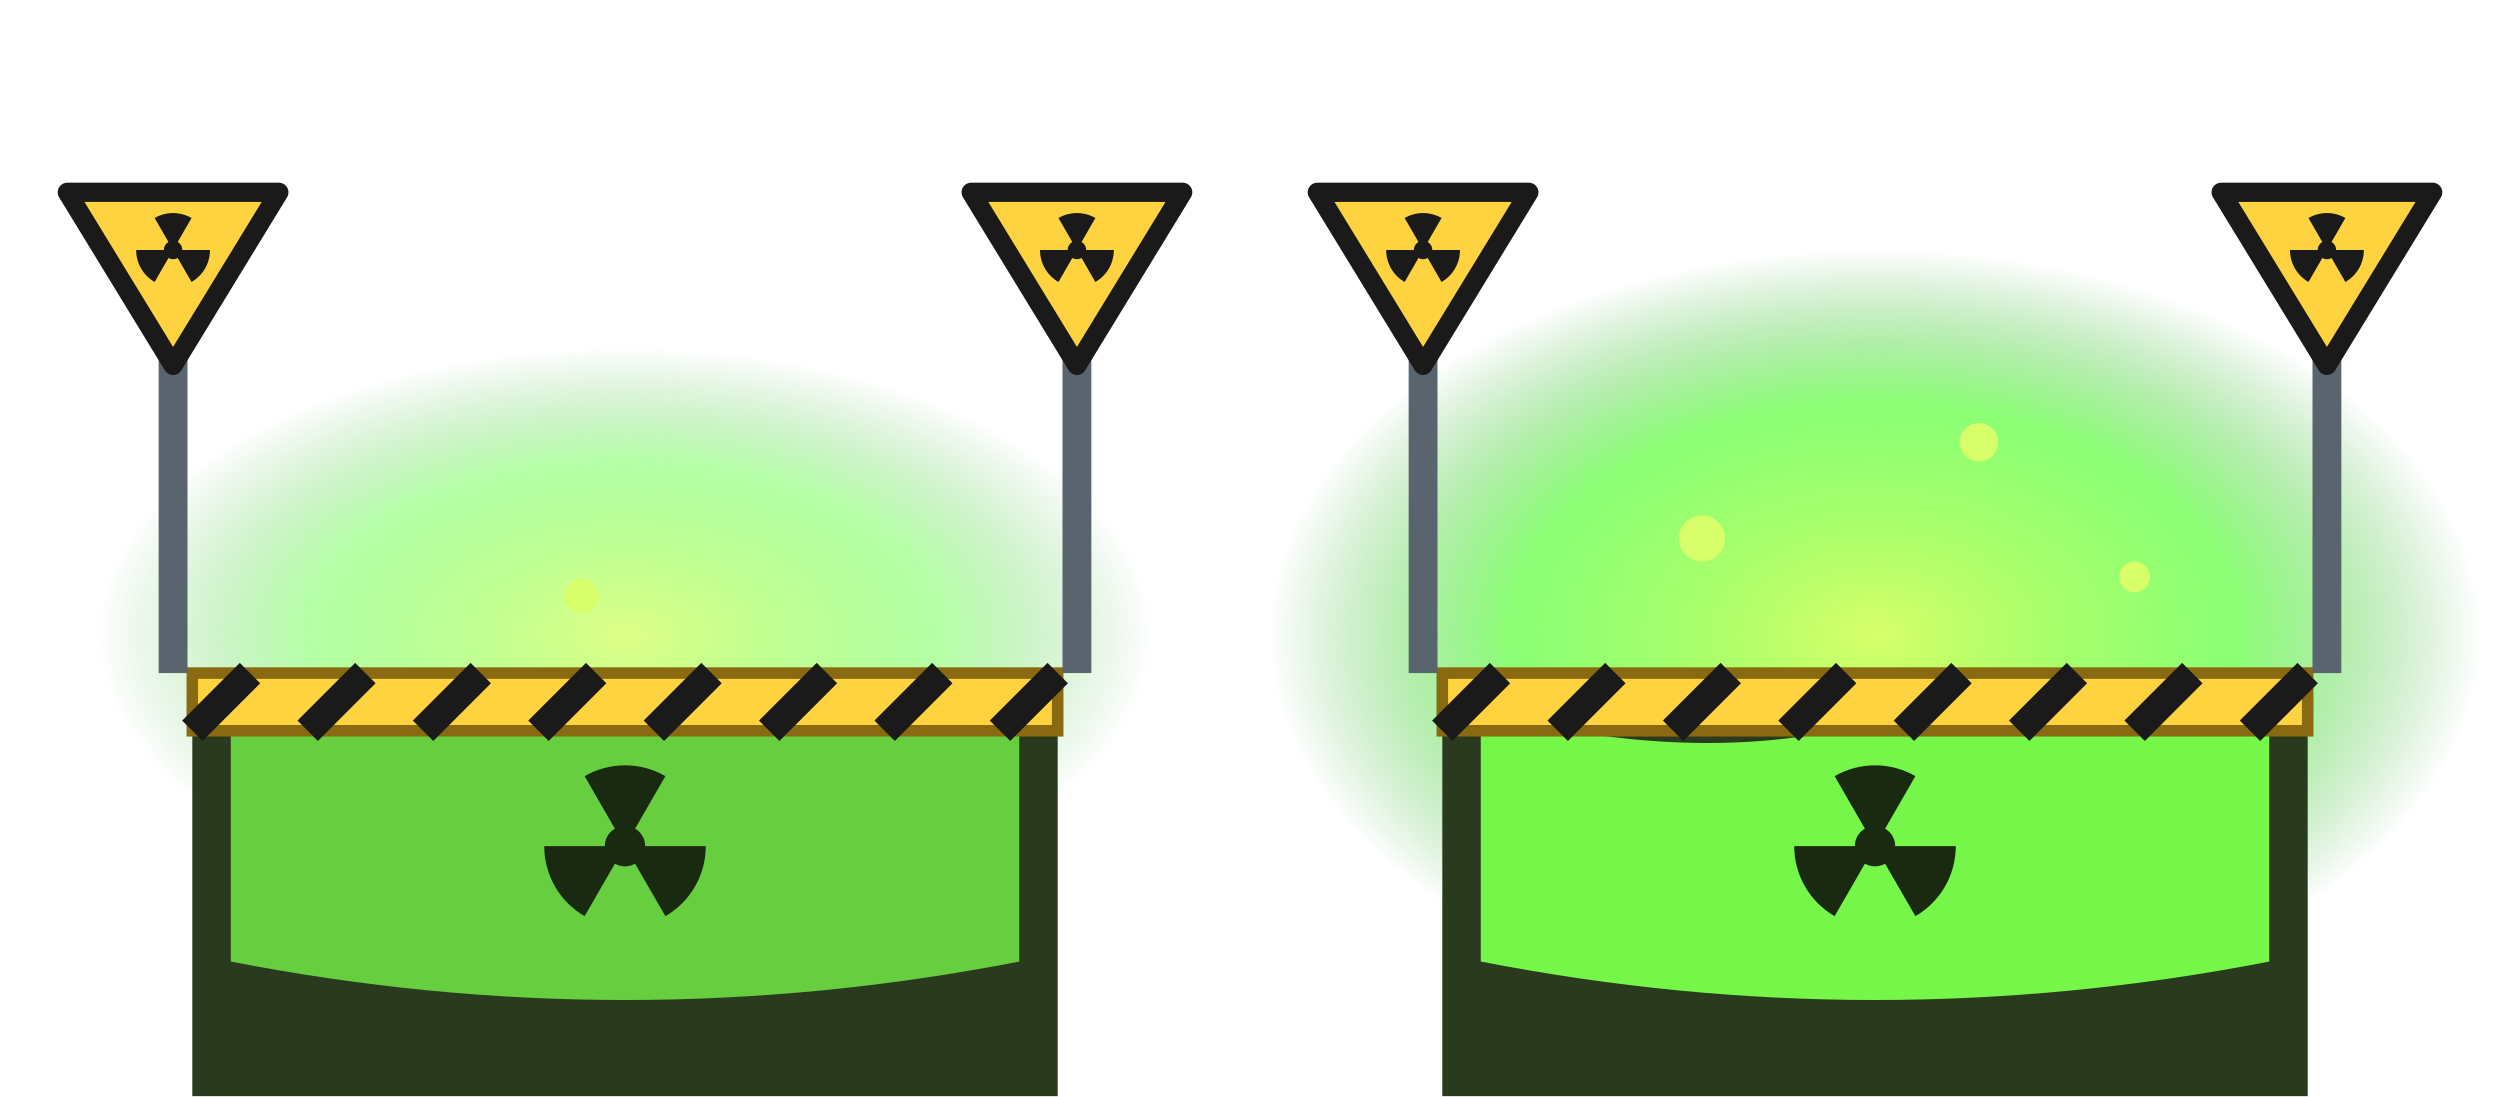
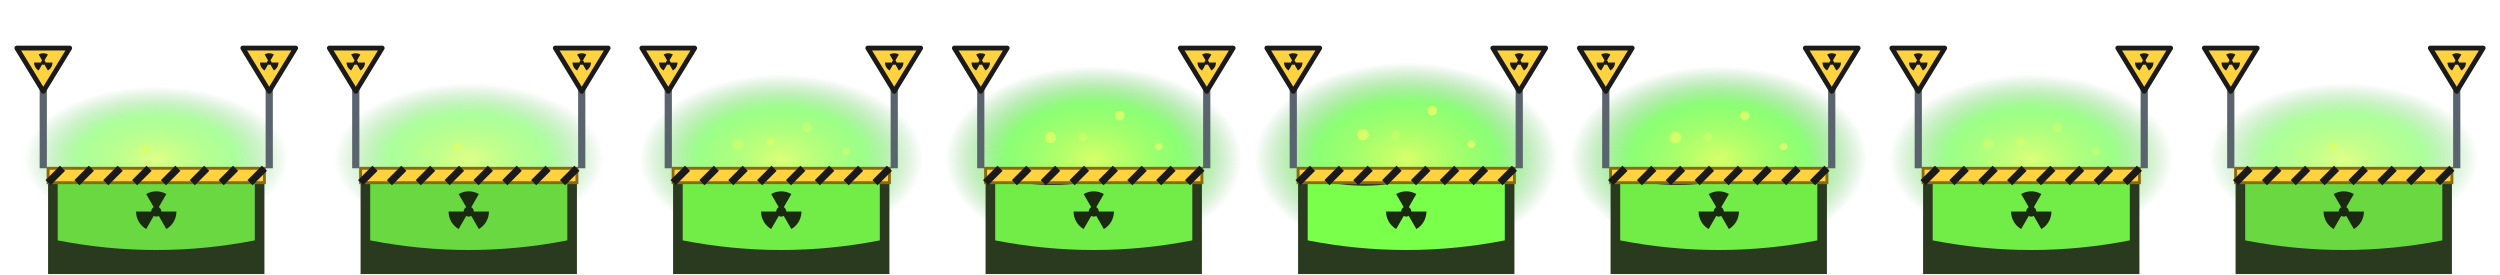
- <svg xmlns="http://www.w3.org/2000/svg" width="260" height="114" viewBox="0 0 260 114">
+ <svg xmlns="http://www.w3.org/2000/svg" width="1040" height="114" viewBox="0 0 1040 114">
  <g transform="translate(20 70)">
    <defs>
      <radialGradient id="mnRad0">
        <stop offset="0" stop-color="#d8ff6a" stop-opacity="0.8" />
-         <stop offset=".6" stop-color="#5aff3a" stop-opacity="0.45" />
+         <stop offset=".6" stop-color="#5aff3a" stop-opacity="0.5" />
        <stop offset="1" stop-color="#2aa02a" stop-opacity="0" />
      </radialGradient>
    </defs>
    <ellipse cx="45" cy="-4" rx="55" ry="30" fill="url(#mnRad0)" />
    <rect x="0" y="0" width="90" height="44" fill="#2a3a1e" />
-     <path d="M4 4 Q27 6 45 5 T86 6 V30 Q45 38 4 30 Z" fill="#7aff4a" opacity="0.75" />
-     <g transform="translate(45 18) scale(0.7)">
-       <circle r="3" fill="#1a2a10" />
-       <path d="M0 0 L10.4 -6 A12 12 0 0 1 10.4 6 Z" fill="#1a2a10" transform="rotate(-90)" />
-       <path d="M0 0 L0 12 A12 12 0 0 1 -10.4 6 Z" fill="#1a2a10" transform="rotate(-90)" />
-       <path d="M0 0 L-10.4 -6 A12 12 0 0 1 0 -12 Z" fill="#1a2a10" transform="rotate(-90)" />
-     </g>
-     <rect x="0" y="0" width="90" height="6" fill="#ffd23f" stroke="#8a6a10" stroke-width="1.2" />
-     <path d="M0 6 l6 -6" stroke="#1a1a1a" stroke-width="3" />
-     <path d="M12 6 l6 -6" stroke="#1a1a1a" stroke-width="3" />
-     <path d="M24 6 l6 -6" stroke="#1a1a1a" stroke-width="3" />
-     <path d="M36 6 l6 -6" stroke="#1a1a1a" stroke-width="3" />
-     <path d="M48 6 l6 -6" stroke="#1a1a1a" stroke-width="3" />
-     <path d="M60 6 l6 -6" stroke="#1a1a1a" stroke-width="3" />
-     <path d="M72 6 l6 -6" stroke="#1a1a1a" stroke-width="3" />
-     <path d="M84 6 l6 -6" stroke="#1a1a1a" stroke-width="3" />
-     <g transform="translate(-2 0)">
-       <path d="M0 0 v-34" stroke="#5a646e" stroke-width="3" />
-       <path d="M-11 -50 L11 -50 L0 -32 Z" fill="#ffd23f" stroke="#1a1a1a" stroke-width="2" stroke-linejoin="round" />
-       <g transform="translate(0 -44) scale(0.32)">
-         <circle r="3" fill="#1a1a1a" />
-         <path d="M0 0 L10.4 -6 A12 12 0 0 1 10.4 6 Z" fill="#1a1a1a" transform="rotate(-90)" />
-         <path d="M0 0 L0 12 A12 12 0 0 1 -10.4 6 Z" fill="#1a1a1a" transform="rotate(-90)" />
-         <path d="M0 0 L-10.4 -6 A12 12 0 0 1 0 -12 Z" fill="#1a1a1a" transform="rotate(-90)" />
-       </g>
-     </g>
-     <g transform="translate(92 0)">
-       <path d="M0 0 v-34" stroke="#5a646e" stroke-width="3" />
-       <path d="M-11 -50 L11 -50 L0 -32 Z" fill="#ffd23f" stroke="#1a1a1a" stroke-width="2" stroke-linejoin="round" />
-       <g transform="translate(0 -44) scale(0.32)">
-         <circle r="3" fill="#1a1a1a" />
-         <path d="M0 0 L10.4 -6 A12 12 0 0 1 10.4 6 Z" fill="#1a1a1a" transform="rotate(-90)" />
-         <path d="M0 0 L0 12 A12 12 0 0 1 -10.4 6 Z" fill="#1a1a1a" transform="rotate(-90)" />
-         <path d="M0 0 L-10.4 -6 A12 12 0 0 1 0 -12 Z" fill="#1a1a1a" transform="rotate(-90)" />
-       </g>
-     </g>
-     <circle cx="40.5" cy="-8" r="1.8" fill="#d8ff6a" />
+     <path d="M4 4 Q27 6 45 5 T86 6 V30 Q45 38 4 30 Z" fill="#7aff4a" opacity="0.8" />
+     <g transform="translate(45 18) scale(0.7)">
+       <circle r="3" fill="#1a2a10" />
+       <path d="M0 0 L10.4 -6 A12 12 0 0 1 10.4 6 Z" fill="#1a2a10" transform="rotate(-90)" />
+       <path d="M0 0 L0 12 A12 12 0 0 1 -10.4 6 Z" fill="#1a2a10" transform="rotate(-90)" />
+       <path d="M0 0 L-10.4 -6 A12 12 0 0 1 0 -12 Z" fill="#1a2a10" transform="rotate(-90)" />
+     </g>
+     <rect x="0" y="0" width="90" height="6" fill="#ffd23f" stroke="#8a6a10" stroke-width="1.2" />
+     <path d="M0 6 l6 -6" stroke="#1a1a1a" stroke-width="3" />
+     <path d="M12 6 l6 -6" stroke="#1a1a1a" stroke-width="3" />
+     <path d="M24 6 l6 -6" stroke="#1a1a1a" stroke-width="3" />
+     <path d="M36 6 l6 -6" stroke="#1a1a1a" stroke-width="3" />
+     <path d="M48 6 l6 -6" stroke="#1a1a1a" stroke-width="3" />
+     <path d="M60 6 l6 -6" stroke="#1a1a1a" stroke-width="3" />
+     <path d="M72 6 l6 -6" stroke="#1a1a1a" stroke-width="3" />
+     <path d="M84 6 l6 -6" stroke="#1a1a1a" stroke-width="3" />
+     <g transform="translate(-2 0)">
+       <path d="M0 0 v-34" stroke="#5a646e" stroke-width="3" />
+       <path d="M-11 -50 L11 -50 L0 -32 Z" fill="#ffd23f" stroke="#1a1a1a" stroke-width="2" stroke-linejoin="round" />
+       <g transform="translate(0 -44) scale(0.32)">
+         <circle r="3" fill="#1a1a1a" />
+         <path d="M0 0 L10.4 -6 A12 12 0 0 1 10.4 6 Z" fill="#1a1a1a" transform="rotate(-90)" />
+         <path d="M0 0 L0 12 A12 12 0 0 1 -10.4 6 Z" fill="#1a1a1a" transform="rotate(-90)" />
+         <path d="M0 0 L-10.4 -6 A12 12 0 0 1 0 -12 Z" fill="#1a1a1a" transform="rotate(-90)" />
+       </g>
+     </g>
+     <g transform="translate(92 0)">
+       <path d="M0 0 v-34" stroke="#5a646e" stroke-width="3" />
+       <path d="M-11 -50 L11 -50 L0 -32 Z" fill="#ffd23f" stroke="#1a1a1a" stroke-width="2" stroke-linejoin="round" />
+       <g transform="translate(0 -44) scale(0.32)">
+         <circle r="3" fill="#1a1a1a" />
+         <path d="M0 0 L10.4 -6 A12 12 0 0 1 10.4 6 Z" fill="#1a1a1a" transform="rotate(-90)" />
+         <path d="M0 0 L0 12 A12 12 0 0 1 -10.4 6 Z" fill="#1a1a1a" transform="rotate(-90)" />
+         <path d="M0 0 L-10.4 -6 A12 12 0 0 1 0 -12 Z" fill="#1a1a1a" transform="rotate(-90)" />
+       </g>
+     </g>
+     <g opacity="0">
+       <circle cx="27" cy="-6" r="2.4" fill="#d8ff6a" />
+       <circle cx="55.8" cy="-10" r="2" fill="#d8ff6a" />
+       <circle cx="72" cy="-4" r="1.6" fill="#d8ff6a" />
+     </g>
+     <circle cx="40.5" cy="-8" r="1.8" fill="#d8ff6a" opacity="1" />
  </g>
  <g transform="translate(150 70)">
    <defs>
-       <radialGradient id="mnRad1">
+       <radialGradient id="mnRad146">
+         <stop offset="0" stop-color="#d8ff6a" stop-opacity="0.8" />
+         <stop offset=".6" stop-color="#5aff3a" stop-opacity="0.5" />
+         <stop offset="1" stop-color="#2aa02a" stop-opacity="0" />
+       </radialGradient>
+     </defs>
+     <ellipse cx="45" cy="-4" rx="56.2" ry="31.5" fill="url(#mnRad146)" />
+     <rect x="0" y="0" width="90" height="44" fill="#2a3a1e" />
+     <path d="M4 4 Q27 6.6 45 5 T86 6 V30 Q45 38 4 30 Z" fill="#7aff4a" opacity="0.8" />
+     <g transform="translate(45 18) scale(0.7)">
+       <circle r="3" fill="#1a2a10" />
+       <path d="M0 0 L10.4 -6 A12 12 0 0 1 10.4 6 Z" fill="#1a2a10" transform="rotate(-90)" />
+       <path d="M0 0 L0 12 A12 12 0 0 1 -10.4 6 Z" fill="#1a2a10" transform="rotate(-90)" />
+       <path d="M0 0 L-10.4 -6 A12 12 0 0 1 0 -12 Z" fill="#1a2a10" transform="rotate(-90)" />
+     </g>
+     <rect x="0" y="0" width="90" height="6" fill="#ffd23f" stroke="#8a6a10" stroke-width="1.2" />
+     <path d="M0 6 l6 -6" stroke="#1a1a1a" stroke-width="3" />
+     <path d="M12 6 l6 -6" stroke="#1a1a1a" stroke-width="3" />
+     <path d="M24 6 l6 -6" stroke="#1a1a1a" stroke-width="3" />
+     <path d="M36 6 l6 -6" stroke="#1a1a1a" stroke-width="3" />
+     <path d="M48 6 l6 -6" stroke="#1a1a1a" stroke-width="3" />
+     <path d="M60 6 l6 -6" stroke="#1a1a1a" stroke-width="3" />
+     <path d="M72 6 l6 -6" stroke="#1a1a1a" stroke-width="3" />
+     <path d="M84 6 l6 -6" stroke="#1a1a1a" stroke-width="3" />
+     <g transform="translate(-2 0)">
+       <path d="M0 0 v-34" stroke="#5a646e" stroke-width="3" />
+       <path d="M-11 -50 L11 -50 L0 -32 Z" fill="#ffd23f" stroke="#1a1a1a" stroke-width="2" stroke-linejoin="round" />
+       <g transform="translate(0 -44) scale(0.32)">
+         <circle r="3" fill="#1a1a1a" />
+         <path d="M0 0 L10.4 -6 A12 12 0 0 1 10.4 6 Z" fill="#1a1a1a" transform="rotate(-90)" />
+         <path d="M0 0 L0 12 A12 12 0 0 1 -10.4 6 Z" fill="#1a1a1a" transform="rotate(-90)" />
+         <path d="M0 0 L-10.4 -6 A12 12 0 0 1 0 -12 Z" fill="#1a1a1a" transform="rotate(-90)" />
+       </g>
+     </g>
+     <g transform="translate(92 0)">
+       <path d="M0 0 v-34" stroke="#5a646e" stroke-width="3" />
+       <path d="M-11 -50 L11 -50 L0 -32 Z" fill="#ffd23f" stroke="#1a1a1a" stroke-width="2" stroke-linejoin="round" />
+       <g transform="translate(0 -44) scale(0.32)">
+         <circle r="3" fill="#1a1a1a" />
+         <path d="M0 0 L10.4 -6 A12 12 0 0 1 10.4 6 Z" fill="#1a1a1a" transform="rotate(-90)" />
+         <path d="M0 0 L0 12 A12 12 0 0 1 -10.4 6 Z" fill="#1a1a1a" transform="rotate(-90)" />
+         <path d="M0 0 L-10.4 -6 A12 12 0 0 1 0 -12 Z" fill="#1a1a1a" transform="rotate(-90)" />
+       </g>
+     </g>
+     <g opacity="0.1">
+       <circle cx="27" cy="-7.2" r="2.4" fill="#d8ff6a" />
+       <circle cx="55.8" cy="-12.1" r="2" fill="#d8ff6a" />
+       <circle cx="72" cy="-4.9" r="1.6" fill="#d8ff6a" />
+     </g>
+     <circle cx="40.5" cy="-8.9" r="1.8" fill="#d8ff6a" opacity="0.9" />
+   </g>
+   <g transform="translate(280 70)">
+     <defs>
+       <radialGradient id="mnRad500">
+         <stop offset="0" stop-color="#d8ff6a" stop-opacity="0.9" />
+         <stop offset=".6" stop-color="#5aff3a" stop-opacity="0.6" />
+         <stop offset="1" stop-color="#2aa02a" stop-opacity="0" />
+       </radialGradient>
+     </defs>
+     <ellipse cx="45" cy="-4" rx="59" ry="35" fill="url(#mnRad500)" />
+     <rect x="0" y="0" width="90" height="44" fill="#2a3a1e" />
+     <path d="M4 4 Q27 8 45 5 T86 6 V30 Q45 38 4 30 Z" fill="#7aff4a" opacity="0.9" />
+     <g transform="translate(45 18) scale(0.7)">
+       <circle r="3" fill="#1a2a10" />
+       <path d="M0 0 L10.4 -6 A12 12 0 0 1 10.4 6 Z" fill="#1a2a10" transform="rotate(-90)" />
+       <path d="M0 0 L0 12 A12 12 0 0 1 -10.4 6 Z" fill="#1a2a10" transform="rotate(-90)" />
+       <path d="M0 0 L-10.4 -6 A12 12 0 0 1 0 -12 Z" fill="#1a2a10" transform="rotate(-90)" />
+     </g>
+     <rect x="0" y="0" width="90" height="6" fill="#ffd23f" stroke="#8a6a10" stroke-width="1.2" />
+     <path d="M0 6 l6 -6" stroke="#1a1a1a" stroke-width="3" />
+     <path d="M12 6 l6 -6" stroke="#1a1a1a" stroke-width="3" />
+     <path d="M24 6 l6 -6" stroke="#1a1a1a" stroke-width="3" />
+     <path d="M36 6 l6 -6" stroke="#1a1a1a" stroke-width="3" />
+     <path d="M48 6 l6 -6" stroke="#1a1a1a" stroke-width="3" />
+     <path d="M60 6 l6 -6" stroke="#1a1a1a" stroke-width="3" />
+     <path d="M72 6 l6 -6" stroke="#1a1a1a" stroke-width="3" />
+     <path d="M84 6 l6 -6" stroke="#1a1a1a" stroke-width="3" />
+     <g transform="translate(-2 0)">
+       <path d="M0 0 v-34" stroke="#5a646e" stroke-width="3" />
+       <path d="M-11 -50 L11 -50 L0 -32 Z" fill="#ffd23f" stroke="#1a1a1a" stroke-width="2" stroke-linejoin="round" />
+       <g transform="translate(0 -44) scale(0.32)">
+         <circle r="3" fill="#1a1a1a" />
+         <path d="M0 0 L10.4 -6 A12 12 0 0 1 10.4 6 Z" fill="#1a1a1a" transform="rotate(-90)" />
+         <path d="M0 0 L0 12 A12 12 0 0 1 -10.4 6 Z" fill="#1a1a1a" transform="rotate(-90)" />
+         <path d="M0 0 L-10.4 -6 A12 12 0 0 1 0 -12 Z" fill="#1a1a1a" transform="rotate(-90)" />
+       </g>
+     </g>
+     <g transform="translate(92 0)">
+       <path d="M0 0 v-34" stroke="#5a646e" stroke-width="3" />
+       <path d="M-11 -50 L11 -50 L0 -32 Z" fill="#ffd23f" stroke="#1a1a1a" stroke-width="2" stroke-linejoin="round" />
+       <g transform="translate(0 -44) scale(0.32)">
+         <circle r="3" fill="#1a1a1a" />
+         <path d="M0 0 L10.4 -6 A12 12 0 0 1 10.4 6 Z" fill="#1a1a1a" transform="rotate(-90)" />
+         <path d="M0 0 L0 12 A12 12 0 0 1 -10.4 6 Z" fill="#1a1a1a" transform="rotate(-90)" />
+         <path d="M0 0 L-10.4 -6 A12 12 0 0 1 0 -12 Z" fill="#1a1a1a" transform="rotate(-90)" />
+       </g>
+     </g>
+     <g opacity="0.5">
+       <circle cx="27" cy="-10" r="2.4" fill="#d8ff6a" />
+       <circle cx="55.8" cy="-17" r="2" fill="#d8ff6a" />
+       <circle cx="72" cy="-7" r="1.6" fill="#d8ff6a" />
+     </g>
+     <circle cx="40.5" cy="-11" r="1.8" fill="#d8ff6a" opacity="0.7" />
+   </g>
+   <g transform="translate(410 70)">
+     <defs>
+       <radialGradient id="mnRad854">
        <stop offset="0" stop-color="#d8ff6a" stop-opacity="1" />
        <stop offset=".6" stop-color="#5aff3a" stop-opacity="0.7" />
        <stop offset="1" stop-color="#2aa02a" stop-opacity="0" />
      </radialGradient>
    </defs>
-     <ellipse cx="45" cy="-4" rx="63" ry="40" fill="url(#mnRad1)" />
-     <rect x="0" y="0" width="90" height="44" fill="#2a3a1e" />
-     <path d="M4 4 Q27 10 45 5 T86 6 V30 Q45 38 4 30 Z" fill="#7aff4a" opacity="0.95" />
-     <g transform="translate(45 18) scale(0.7)">
-       <circle r="3" fill="#1a2a10" />
-       <path d="M0 0 L10.4 -6 A12 12 0 0 1 10.4 6 Z" fill="#1a2a10" transform="rotate(-90)" />
-       <path d="M0 0 L0 12 A12 12 0 0 1 -10.4 6 Z" fill="#1a2a10" transform="rotate(-90)" />
-       <path d="M0 0 L-10.4 -6 A12 12 0 0 1 0 -12 Z" fill="#1a2a10" transform="rotate(-90)" />
-     </g>
-     <rect x="0" y="0" width="90" height="6" fill="#ffd23f" stroke="#8a6a10" stroke-width="1.2" />
-     <path d="M0 6 l6 -6" stroke="#1a1a1a" stroke-width="3" />
-     <path d="M12 6 l6 -6" stroke="#1a1a1a" stroke-width="3" />
-     <path d="M24 6 l6 -6" stroke="#1a1a1a" stroke-width="3" />
-     <path d="M36 6 l6 -6" stroke="#1a1a1a" stroke-width="3" />
-     <path d="M48 6 l6 -6" stroke="#1a1a1a" stroke-width="3" />
-     <path d="M60 6 l6 -6" stroke="#1a1a1a" stroke-width="3" />
-     <path d="M72 6 l6 -6" stroke="#1a1a1a" stroke-width="3" />
-     <path d="M84 6 l6 -6" stroke="#1a1a1a" stroke-width="3" />
-     <g transform="translate(-2 0)">
-       <path d="M0 0 v-34" stroke="#5a646e" stroke-width="3" />
-       <path d="M-11 -50 L11 -50 L0 -32 Z" fill="#ffd23f" stroke="#1a1a1a" stroke-width="2" stroke-linejoin="round" />
-       <g transform="translate(0 -44) scale(0.32)">
-         <circle r="3" fill="#1a1a1a" />
-         <path d="M0 0 L10.4 -6 A12 12 0 0 1 10.4 6 Z" fill="#1a1a1a" transform="rotate(-90)" />
-         <path d="M0 0 L0 12 A12 12 0 0 1 -10.4 6 Z" fill="#1a1a1a" transform="rotate(-90)" />
-         <path d="M0 0 L-10.4 -6 A12 12 0 0 1 0 -12 Z" fill="#1a1a1a" transform="rotate(-90)" />
-       </g>
-     </g>
-     <g transform="translate(92 0)">
-       <path d="M0 0 v-34" stroke="#5a646e" stroke-width="3" />
-       <path d="M-11 -50 L11 -50 L0 -32 Z" fill="#ffd23f" stroke="#1a1a1a" stroke-width="2" stroke-linejoin="round" />
-       <g transform="translate(0 -44) scale(0.32)">
-         <circle r="3" fill="#1a1a1a" />
-         <path d="M0 0 L10.4 -6 A12 12 0 0 1 10.4 6 Z" fill="#1a1a1a" transform="rotate(-90)" />
-         <path d="M0 0 L0 12 A12 12 0 0 1 -10.4 6 Z" fill="#1a1a1a" transform="rotate(-90)" />
-         <path d="M0 0 L-10.4 -6 A12 12 0 0 1 0 -12 Z" fill="#1a1a1a" transform="rotate(-90)" />
-       </g>
-     </g>
-     <circle cx="27" cy="-14" r="2.4" fill="#d8ff6a" />
-     <circle cx="55.8" cy="-24" r="2" fill="#d8ff6a" />
-     <circle cx="72" cy="-10" r="1.6" fill="#d8ff6a" />
+     <ellipse cx="45" cy="-4" rx="61.8" ry="38.5" fill="url(#mnRad854)" />
+     <rect x="0" y="0" width="90" height="44" fill="#2a3a1e" />
+     <path d="M4 4 Q27 9.4 45 5 T86 6 V30 Q45 38 4 30 Z" fill="#7aff4a" opacity="0.9" />
+     <g transform="translate(45 18) scale(0.7)">
+       <circle r="3" fill="#1a2a10" />
+       <path d="M0 0 L10.4 -6 A12 12 0 0 1 10.4 6 Z" fill="#1a2a10" transform="rotate(-90)" />
+       <path d="M0 0 L0 12 A12 12 0 0 1 -10.4 6 Z" fill="#1a2a10" transform="rotate(-90)" />
+       <path d="M0 0 L-10.4 -6 A12 12 0 0 1 0 -12 Z" fill="#1a2a10" transform="rotate(-90)" />
+     </g>
+     <rect x="0" y="0" width="90" height="6" fill="#ffd23f" stroke="#8a6a10" stroke-width="1.2" />
+     <path d="M0 6 l6 -6" stroke="#1a1a1a" stroke-width="3" />
+     <path d="M12 6 l6 -6" stroke="#1a1a1a" stroke-width="3" />
+     <path d="M24 6 l6 -6" stroke="#1a1a1a" stroke-width="3" />
+     <path d="M36 6 l6 -6" stroke="#1a1a1a" stroke-width="3" />
+     <path d="M48 6 l6 -6" stroke="#1a1a1a" stroke-width="3" />
+     <path d="M60 6 l6 -6" stroke="#1a1a1a" stroke-width="3" />
+     <path d="M72 6 l6 -6" stroke="#1a1a1a" stroke-width="3" />
+     <path d="M84 6 l6 -6" stroke="#1a1a1a" stroke-width="3" />
+     <g transform="translate(-2 0)">
+       <path d="M0 0 v-34" stroke="#5a646e" stroke-width="3" />
+       <path d="M-11 -50 L11 -50 L0 -32 Z" fill="#ffd23f" stroke="#1a1a1a" stroke-width="2" stroke-linejoin="round" />
+       <g transform="translate(0 -44) scale(0.32)">
+         <circle r="3" fill="#1a1a1a" />
+         <path d="M0 0 L10.4 -6 A12 12 0 0 1 10.4 6 Z" fill="#1a1a1a" transform="rotate(-90)" />
+         <path d="M0 0 L0 12 A12 12 0 0 1 -10.4 6 Z" fill="#1a1a1a" transform="rotate(-90)" />
+         <path d="M0 0 L-10.4 -6 A12 12 0 0 1 0 -12 Z" fill="#1a1a1a" transform="rotate(-90)" />
+       </g>
+     </g>
+     <g transform="translate(92 0)">
+       <path d="M0 0 v-34" stroke="#5a646e" stroke-width="3" />
+       <path d="M-11 -50 L11 -50 L0 -32 Z" fill="#ffd23f" stroke="#1a1a1a" stroke-width="2" stroke-linejoin="round" />
+       <g transform="translate(0 -44) scale(0.32)">
+         <circle r="3" fill="#1a1a1a" />
+         <path d="M0 0 L10.4 -6 A12 12 0 0 1 10.4 6 Z" fill="#1a1a1a" transform="rotate(-90)" />
+         <path d="M0 0 L0 12 A12 12 0 0 1 -10.4 6 Z" fill="#1a1a1a" transform="rotate(-90)" />
+         <path d="M0 0 L-10.4 -6 A12 12 0 0 1 0 -12 Z" fill="#1a1a1a" transform="rotate(-90)" />
+       </g>
+     </g>
+     <g opacity="0.9">
+       <circle cx="27" cy="-12.8" r="2.4" fill="#d8ff6a" />
+       <circle cx="55.8" cy="-21.9" r="2" fill="#d8ff6a" />
+       <circle cx="72" cy="-9.1" r="1.6" fill="#d8ff6a" />
+     </g>
+     <circle cx="40.5" cy="-13.1" r="1.8" fill="#d8ff6a" opacity="0.5" />
+   </g>
+   <g transform="translate(540 70)">
+     <defs>
+       <radialGradient id="mnRad1000">
+         <stop offset="0" stop-color="#d8ff6a" stop-opacity="1" />
+         <stop offset=".6" stop-color="#5aff3a" stop-opacity="0.7" />
+         <stop offset="1" stop-color="#2aa02a" stop-opacity="0" />
+       </radialGradient>
+     </defs>
+     <ellipse cx="45" cy="-4" rx="63" ry="40" fill="url(#mnRad1000)" />
+     <rect x="0" y="0" width="90" height="44" fill="#2a3a1e" />
+     <path d="M4 4 Q27 10 45 5 T86 6 V30 Q45 38 4 30 Z" fill="#7aff4a" opacity="1" />
+     <g transform="translate(45 18) scale(0.7)">
+       <circle r="3" fill="#1a2a10" />
+       <path d="M0 0 L10.4 -6 A12 12 0 0 1 10.4 6 Z" fill="#1a2a10" transform="rotate(-90)" />
+       <path d="M0 0 L0 12 A12 12 0 0 1 -10.4 6 Z" fill="#1a2a10" transform="rotate(-90)" />
+       <path d="M0 0 L-10.4 -6 A12 12 0 0 1 0 -12 Z" fill="#1a2a10" transform="rotate(-90)" />
+     </g>
+     <rect x="0" y="0" width="90" height="6" fill="#ffd23f" stroke="#8a6a10" stroke-width="1.2" />
+     <path d="M0 6 l6 -6" stroke="#1a1a1a" stroke-width="3" />
+     <path d="M12 6 l6 -6" stroke="#1a1a1a" stroke-width="3" />
+     <path d="M24 6 l6 -6" stroke="#1a1a1a" stroke-width="3" />
+     <path d="M36 6 l6 -6" stroke="#1a1a1a" stroke-width="3" />
+     <path d="M48 6 l6 -6" stroke="#1a1a1a" stroke-width="3" />
+     <path d="M60 6 l6 -6" stroke="#1a1a1a" stroke-width="3" />
+     <path d="M72 6 l6 -6" stroke="#1a1a1a" stroke-width="3" />
+     <path d="M84 6 l6 -6" stroke="#1a1a1a" stroke-width="3" />
+     <g transform="translate(-2 0)">
+       <path d="M0 0 v-34" stroke="#5a646e" stroke-width="3" />
+       <path d="M-11 -50 L11 -50 L0 -32 Z" fill="#ffd23f" stroke="#1a1a1a" stroke-width="2" stroke-linejoin="round" />
+       <g transform="translate(0 -44) scale(0.32)">
+         <circle r="3" fill="#1a1a1a" />
+         <path d="M0 0 L10.4 -6 A12 12 0 0 1 10.4 6 Z" fill="#1a1a1a" transform="rotate(-90)" />
+         <path d="M0 0 L0 12 A12 12 0 0 1 -10.4 6 Z" fill="#1a1a1a" transform="rotate(-90)" />
+         <path d="M0 0 L-10.4 -6 A12 12 0 0 1 0 -12 Z" fill="#1a1a1a" transform="rotate(-90)" />
+       </g>
+     </g>
+     <g transform="translate(92 0)">
+       <path d="M0 0 v-34" stroke="#5a646e" stroke-width="3" />
+       <path d="M-11 -50 L11 -50 L0 -32 Z" fill="#ffd23f" stroke="#1a1a1a" stroke-width="2" stroke-linejoin="round" />
+       <g transform="translate(0 -44) scale(0.32)">
+         <circle r="3" fill="#1a1a1a" />
+         <path d="M0 0 L10.4 -6 A12 12 0 0 1 10.4 6 Z" fill="#1a1a1a" transform="rotate(-90)" />
+         <path d="M0 0 L0 12 A12 12 0 0 1 -10.4 6 Z" fill="#1a1a1a" transform="rotate(-90)" />
+         <path d="M0 0 L-10.4 -6 A12 12 0 0 1 0 -12 Z" fill="#1a1a1a" transform="rotate(-90)" />
+       </g>
+     </g>
+     <g opacity="1">
+       <circle cx="27" cy="-14" r="2.4" fill="#d8ff6a" />
+       <circle cx="55.8" cy="-24" r="2" fill="#d8ff6a" />
+       <circle cx="72" cy="-10" r="1.6" fill="#d8ff6a" />
+     </g>
+     <circle cx="40.5" cy="-14" r="1.8" fill="#d8ff6a" opacity="0.4" />
+   </g>
+   <g transform="translate(670 70)">
+     <defs>
+       <radialGradient id="mnRad854">
+         <stop offset="0" stop-color="#d8ff6a" stop-opacity="1" />
+         <stop offset=".6" stop-color="#5aff3a" stop-opacity="0.7" />
+         <stop offset="1" stop-color="#2aa02a" stop-opacity="0" />
+       </radialGradient>
+     </defs>
+     <ellipse cx="45" cy="-4" rx="61.8" ry="38.5" fill="url(#mnRad854)" />
+     <rect x="0" y="0" width="90" height="44" fill="#2a3a1e" />
+     <path d="M4 4 Q27 9.4 45 5 T86 6 V30 Q45 38 4 30 Z" fill="#7aff4a" opacity="0.9" />
+     <g transform="translate(45 18) scale(0.7)">
+       <circle r="3" fill="#1a2a10" />
+       <path d="M0 0 L10.4 -6 A12 12 0 0 1 10.4 6 Z" fill="#1a2a10" transform="rotate(-90)" />
+       <path d="M0 0 L0 12 A12 12 0 0 1 -10.4 6 Z" fill="#1a2a10" transform="rotate(-90)" />
+       <path d="M0 0 L-10.4 -6 A12 12 0 0 1 0 -12 Z" fill="#1a2a10" transform="rotate(-90)" />
+     </g>
+     <rect x="0" y="0" width="90" height="6" fill="#ffd23f" stroke="#8a6a10" stroke-width="1.2" />
+     <path d="M0 6 l6 -6" stroke="#1a1a1a" stroke-width="3" />
+     <path d="M12 6 l6 -6" stroke="#1a1a1a" stroke-width="3" />
+     <path d="M24 6 l6 -6" stroke="#1a1a1a" stroke-width="3" />
+     <path d="M36 6 l6 -6" stroke="#1a1a1a" stroke-width="3" />
+     <path d="M48 6 l6 -6" stroke="#1a1a1a" stroke-width="3" />
+     <path d="M60 6 l6 -6" stroke="#1a1a1a" stroke-width="3" />
+     <path d="M72 6 l6 -6" stroke="#1a1a1a" stroke-width="3" />
+     <path d="M84 6 l6 -6" stroke="#1a1a1a" stroke-width="3" />
+     <g transform="translate(-2 0)">
+       <path d="M0 0 v-34" stroke="#5a646e" stroke-width="3" />
+       <path d="M-11 -50 L11 -50 L0 -32 Z" fill="#ffd23f" stroke="#1a1a1a" stroke-width="2" stroke-linejoin="round" />
+       <g transform="translate(0 -44) scale(0.32)">
+         <circle r="3" fill="#1a1a1a" />
+         <path d="M0 0 L10.4 -6 A12 12 0 0 1 10.4 6 Z" fill="#1a1a1a" transform="rotate(-90)" />
+         <path d="M0 0 L0 12 A12 12 0 0 1 -10.4 6 Z" fill="#1a1a1a" transform="rotate(-90)" />
+         <path d="M0 0 L-10.4 -6 A12 12 0 0 1 0 -12 Z" fill="#1a1a1a" transform="rotate(-90)" />
+       </g>
+     </g>
+     <g transform="translate(92 0)">
+       <path d="M0 0 v-34" stroke="#5a646e" stroke-width="3" />
+       <path d="M-11 -50 L11 -50 L0 -32 Z" fill="#ffd23f" stroke="#1a1a1a" stroke-width="2" stroke-linejoin="round" />
+       <g transform="translate(0 -44) scale(0.32)">
+         <circle r="3" fill="#1a1a1a" />
+         <path d="M0 0 L10.4 -6 A12 12 0 0 1 10.4 6 Z" fill="#1a1a1a" transform="rotate(-90)" />
+         <path d="M0 0 L0 12 A12 12 0 0 1 -10.4 6 Z" fill="#1a1a1a" transform="rotate(-90)" />
+         <path d="M0 0 L-10.4 -6 A12 12 0 0 1 0 -12 Z" fill="#1a1a1a" transform="rotate(-90)" />
+       </g>
+     </g>
+     <g opacity="0.9">
+       <circle cx="27" cy="-12.8" r="2.4" fill="#d8ff6a" />
+       <circle cx="55.8" cy="-21.9" r="2" fill="#d8ff6a" />
+       <circle cx="72" cy="-9.1" r="1.6" fill="#d8ff6a" />
+     </g>
+     <circle cx="40.5" cy="-13.1" r="1.8" fill="#d8ff6a" opacity="0.5" />
+   </g>
+   <g transform="translate(800 70)">
+     <defs>
+       <radialGradient id="mnRad500">
+         <stop offset="0" stop-color="#d8ff6a" stop-opacity="0.9" />
+         <stop offset=".6" stop-color="#5aff3a" stop-opacity="0.6" />
+         <stop offset="1" stop-color="#2aa02a" stop-opacity="0" />
+       </radialGradient>
+     </defs>
+     <ellipse cx="45" cy="-4" rx="59" ry="35" fill="url(#mnRad500)" />
+     <rect x="0" y="0" width="90" height="44" fill="#2a3a1e" />
+     <path d="M4 4 Q27 8 45 5 T86 6 V30 Q45 38 4 30 Z" fill="#7aff4a" opacity="0.9" />
+     <g transform="translate(45 18) scale(0.7)">
+       <circle r="3" fill="#1a2a10" />
+       <path d="M0 0 L10.4 -6 A12 12 0 0 1 10.4 6 Z" fill="#1a2a10" transform="rotate(-90)" />
+       <path d="M0 0 L0 12 A12 12 0 0 1 -10.4 6 Z" fill="#1a2a10" transform="rotate(-90)" />
+       <path d="M0 0 L-10.4 -6 A12 12 0 0 1 0 -12 Z" fill="#1a2a10" transform="rotate(-90)" />
+     </g>
+     <rect x="0" y="0" width="90" height="6" fill="#ffd23f" stroke="#8a6a10" stroke-width="1.2" />
+     <path d="M0 6 l6 -6" stroke="#1a1a1a" stroke-width="3" />
+     <path d="M12 6 l6 -6" stroke="#1a1a1a" stroke-width="3" />
+     <path d="M24 6 l6 -6" stroke="#1a1a1a" stroke-width="3" />
+     <path d="M36 6 l6 -6" stroke="#1a1a1a" stroke-width="3" />
+     <path d="M48 6 l6 -6" stroke="#1a1a1a" stroke-width="3" />
+     <path d="M60 6 l6 -6" stroke="#1a1a1a" stroke-width="3" />
+     <path d="M72 6 l6 -6" stroke="#1a1a1a" stroke-width="3" />
+     <path d="M84 6 l6 -6" stroke="#1a1a1a" stroke-width="3" />
+     <g transform="translate(-2 0)">
+       <path d="M0 0 v-34" stroke="#5a646e" stroke-width="3" />
+       <path d="M-11 -50 L11 -50 L0 -32 Z" fill="#ffd23f" stroke="#1a1a1a" stroke-width="2" stroke-linejoin="round" />
+       <g transform="translate(0 -44) scale(0.32)">
+         <circle r="3" fill="#1a1a1a" />
+         <path d="M0 0 L10.4 -6 A12 12 0 0 1 10.4 6 Z" fill="#1a1a1a" transform="rotate(-90)" />
+         <path d="M0 0 L0 12 A12 12 0 0 1 -10.4 6 Z" fill="#1a1a1a" transform="rotate(-90)" />
+         <path d="M0 0 L-10.4 -6 A12 12 0 0 1 0 -12 Z" fill="#1a1a1a" transform="rotate(-90)" />
+       </g>
+     </g>
+     <g transform="translate(92 0)">
+       <path d="M0 0 v-34" stroke="#5a646e" stroke-width="3" />
+       <path d="M-11 -50 L11 -50 L0 -32 Z" fill="#ffd23f" stroke="#1a1a1a" stroke-width="2" stroke-linejoin="round" />
+       <g transform="translate(0 -44) scale(0.32)">
+         <circle r="3" fill="#1a1a1a" />
+         <path d="M0 0 L10.4 -6 A12 12 0 0 1 10.4 6 Z" fill="#1a1a1a" transform="rotate(-90)" />
+         <path d="M0 0 L0 12 A12 12 0 0 1 -10.4 6 Z" fill="#1a1a1a" transform="rotate(-90)" />
+         <path d="M0 0 L-10.4 -6 A12 12 0 0 1 0 -12 Z" fill="#1a1a1a" transform="rotate(-90)" />
+       </g>
+     </g>
+     <g opacity="0.5">
+       <circle cx="27" cy="-10" r="2.4" fill="#d8ff6a" />
+       <circle cx="55.8" cy="-17" r="2" fill="#d8ff6a" />
+       <circle cx="72" cy="-7" r="1.6" fill="#d8ff6a" />
+     </g>
+     <circle cx="40.5" cy="-11" r="1.8" fill="#d8ff6a" opacity="0.7" />
+   </g>
+   <g transform="translate(930 70)">
+     <defs>
+       <radialGradient id="mnRad146">
+         <stop offset="0" stop-color="#d8ff6a" stop-opacity="0.8" />
+         <stop offset=".6" stop-color="#5aff3a" stop-opacity="0.5" />
+         <stop offset="1" stop-color="#2aa02a" stop-opacity="0" />
+       </radialGradient>
+     </defs>
+     <ellipse cx="45" cy="-4" rx="56.2" ry="31.5" fill="url(#mnRad146)" />
+     <rect x="0" y="0" width="90" height="44" fill="#2a3a1e" />
+     <path d="M4 4 Q27 6.6 45 5 T86 6 V30 Q45 38 4 30 Z" fill="#7aff4a" opacity="0.8" />
+     <g transform="translate(45 18) scale(0.7)">
+       <circle r="3" fill="#1a2a10" />
+       <path d="M0 0 L10.4 -6 A12 12 0 0 1 10.4 6 Z" fill="#1a2a10" transform="rotate(-90)" />
+       <path d="M0 0 L0 12 A12 12 0 0 1 -10.4 6 Z" fill="#1a2a10" transform="rotate(-90)" />
+       <path d="M0 0 L-10.4 -6 A12 12 0 0 1 0 -12 Z" fill="#1a2a10" transform="rotate(-90)" />
+     </g>
+     <rect x="0" y="0" width="90" height="6" fill="#ffd23f" stroke="#8a6a10" stroke-width="1.2" />
+     <path d="M0 6 l6 -6" stroke="#1a1a1a" stroke-width="3" />
+     <path d="M12 6 l6 -6" stroke="#1a1a1a" stroke-width="3" />
+     <path d="M24 6 l6 -6" stroke="#1a1a1a" stroke-width="3" />
+     <path d="M36 6 l6 -6" stroke="#1a1a1a" stroke-width="3" />
+     <path d="M48 6 l6 -6" stroke="#1a1a1a" stroke-width="3" />
+     <path d="M60 6 l6 -6" stroke="#1a1a1a" stroke-width="3" />
+     <path d="M72 6 l6 -6" stroke="#1a1a1a" stroke-width="3" />
+     <path d="M84 6 l6 -6" stroke="#1a1a1a" stroke-width="3" />
+     <g transform="translate(-2 0)">
+       <path d="M0 0 v-34" stroke="#5a646e" stroke-width="3" />
+       <path d="M-11 -50 L11 -50 L0 -32 Z" fill="#ffd23f" stroke="#1a1a1a" stroke-width="2" stroke-linejoin="round" />
+       <g transform="translate(0 -44) scale(0.32)">
+         <circle r="3" fill="#1a1a1a" />
+         <path d="M0 0 L10.4 -6 A12 12 0 0 1 10.4 6 Z" fill="#1a1a1a" transform="rotate(-90)" />
+         <path d="M0 0 L0 12 A12 12 0 0 1 -10.4 6 Z" fill="#1a1a1a" transform="rotate(-90)" />
+         <path d="M0 0 L-10.4 -6 A12 12 0 0 1 0 -12 Z" fill="#1a1a1a" transform="rotate(-90)" />
+       </g>
+     </g>
+     <g transform="translate(92 0)">
+       <path d="M0 0 v-34" stroke="#5a646e" stroke-width="3" />
+       <path d="M-11 -50 L11 -50 L0 -32 Z" fill="#ffd23f" stroke="#1a1a1a" stroke-width="2" stroke-linejoin="round" />
+       <g transform="translate(0 -44) scale(0.32)">
+         <circle r="3" fill="#1a1a1a" />
+         <path d="M0 0 L10.4 -6 A12 12 0 0 1 10.4 6 Z" fill="#1a1a1a" transform="rotate(-90)" />
+         <path d="M0 0 L0 12 A12 12 0 0 1 -10.4 6 Z" fill="#1a1a1a" transform="rotate(-90)" />
+         <path d="M0 0 L-10.4 -6 A12 12 0 0 1 0 -12 Z" fill="#1a1a1a" transform="rotate(-90)" />
+       </g>
+     </g>
+     <g opacity="0.1">
+       <circle cx="27" cy="-7.2" r="2.4" fill="#d8ff6a" />
+       <circle cx="55.8" cy="-12.1" r="2" fill="#d8ff6a" />
+       <circle cx="72" cy="-4.9" r="1.6" fill="#d8ff6a" />
+     </g>
+     <circle cx="40.5" cy="-8.9" r="1.8" fill="#d8ff6a" opacity="0.9" />
  </g>
</svg>
